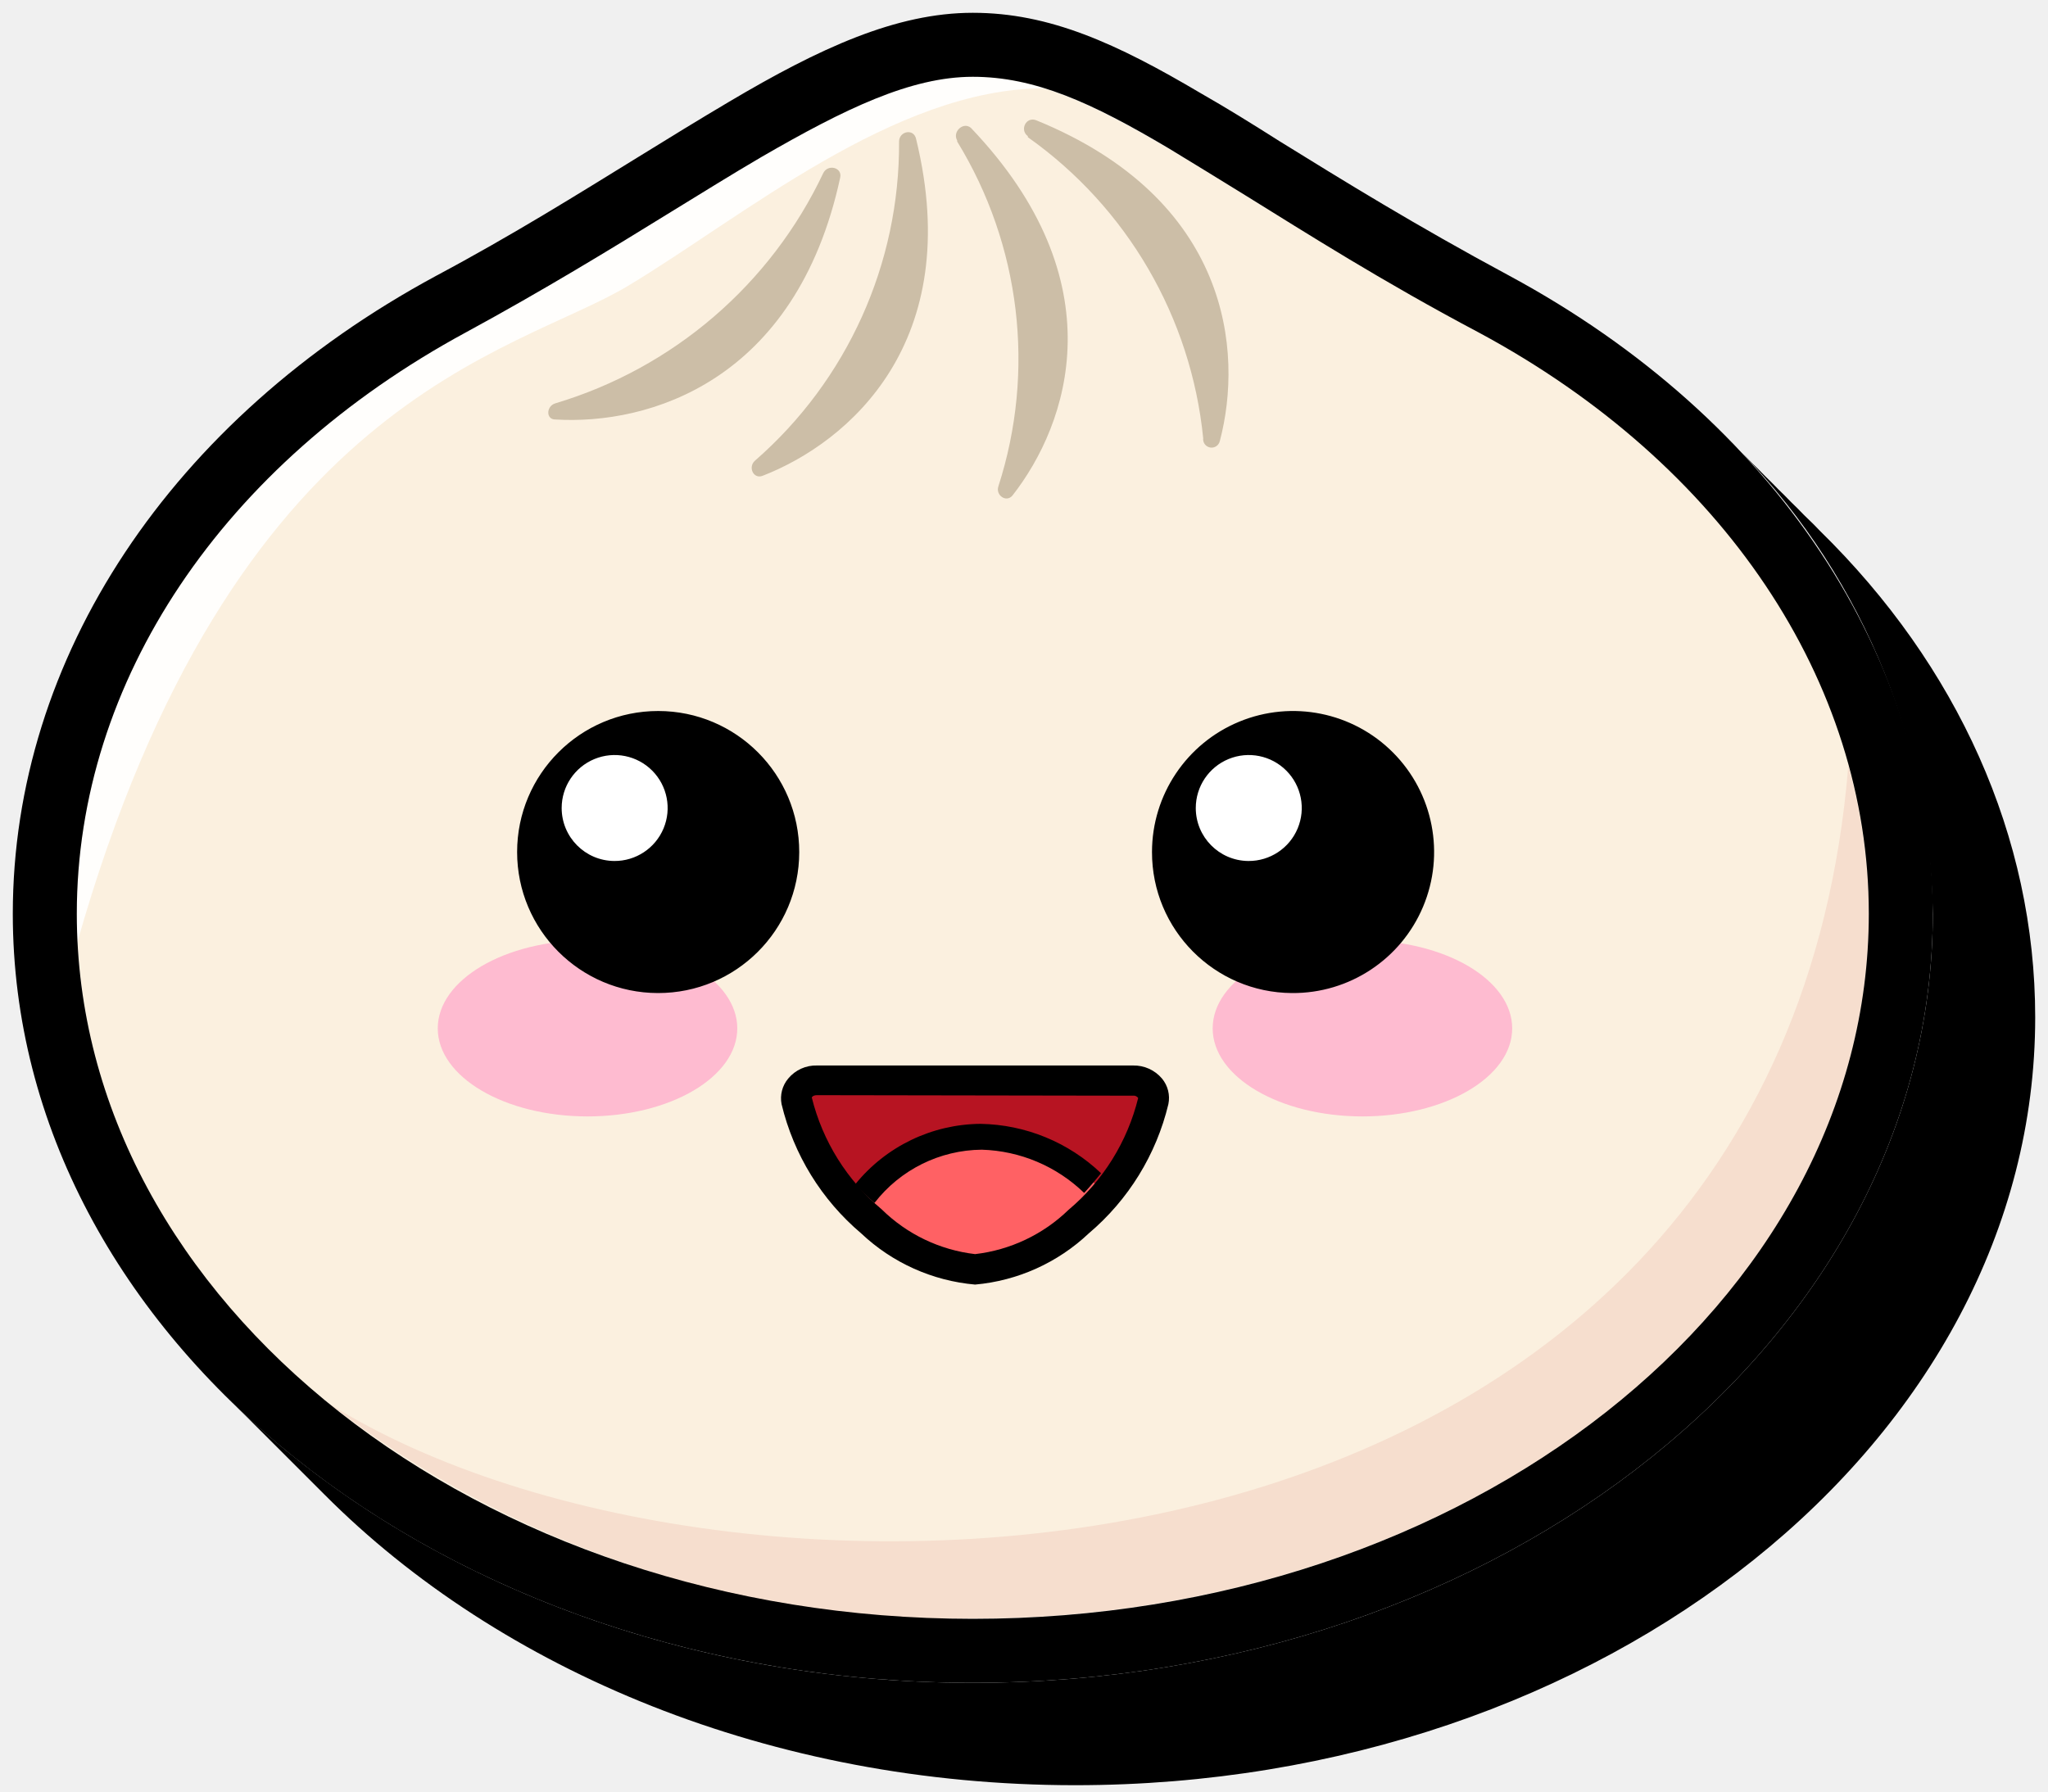
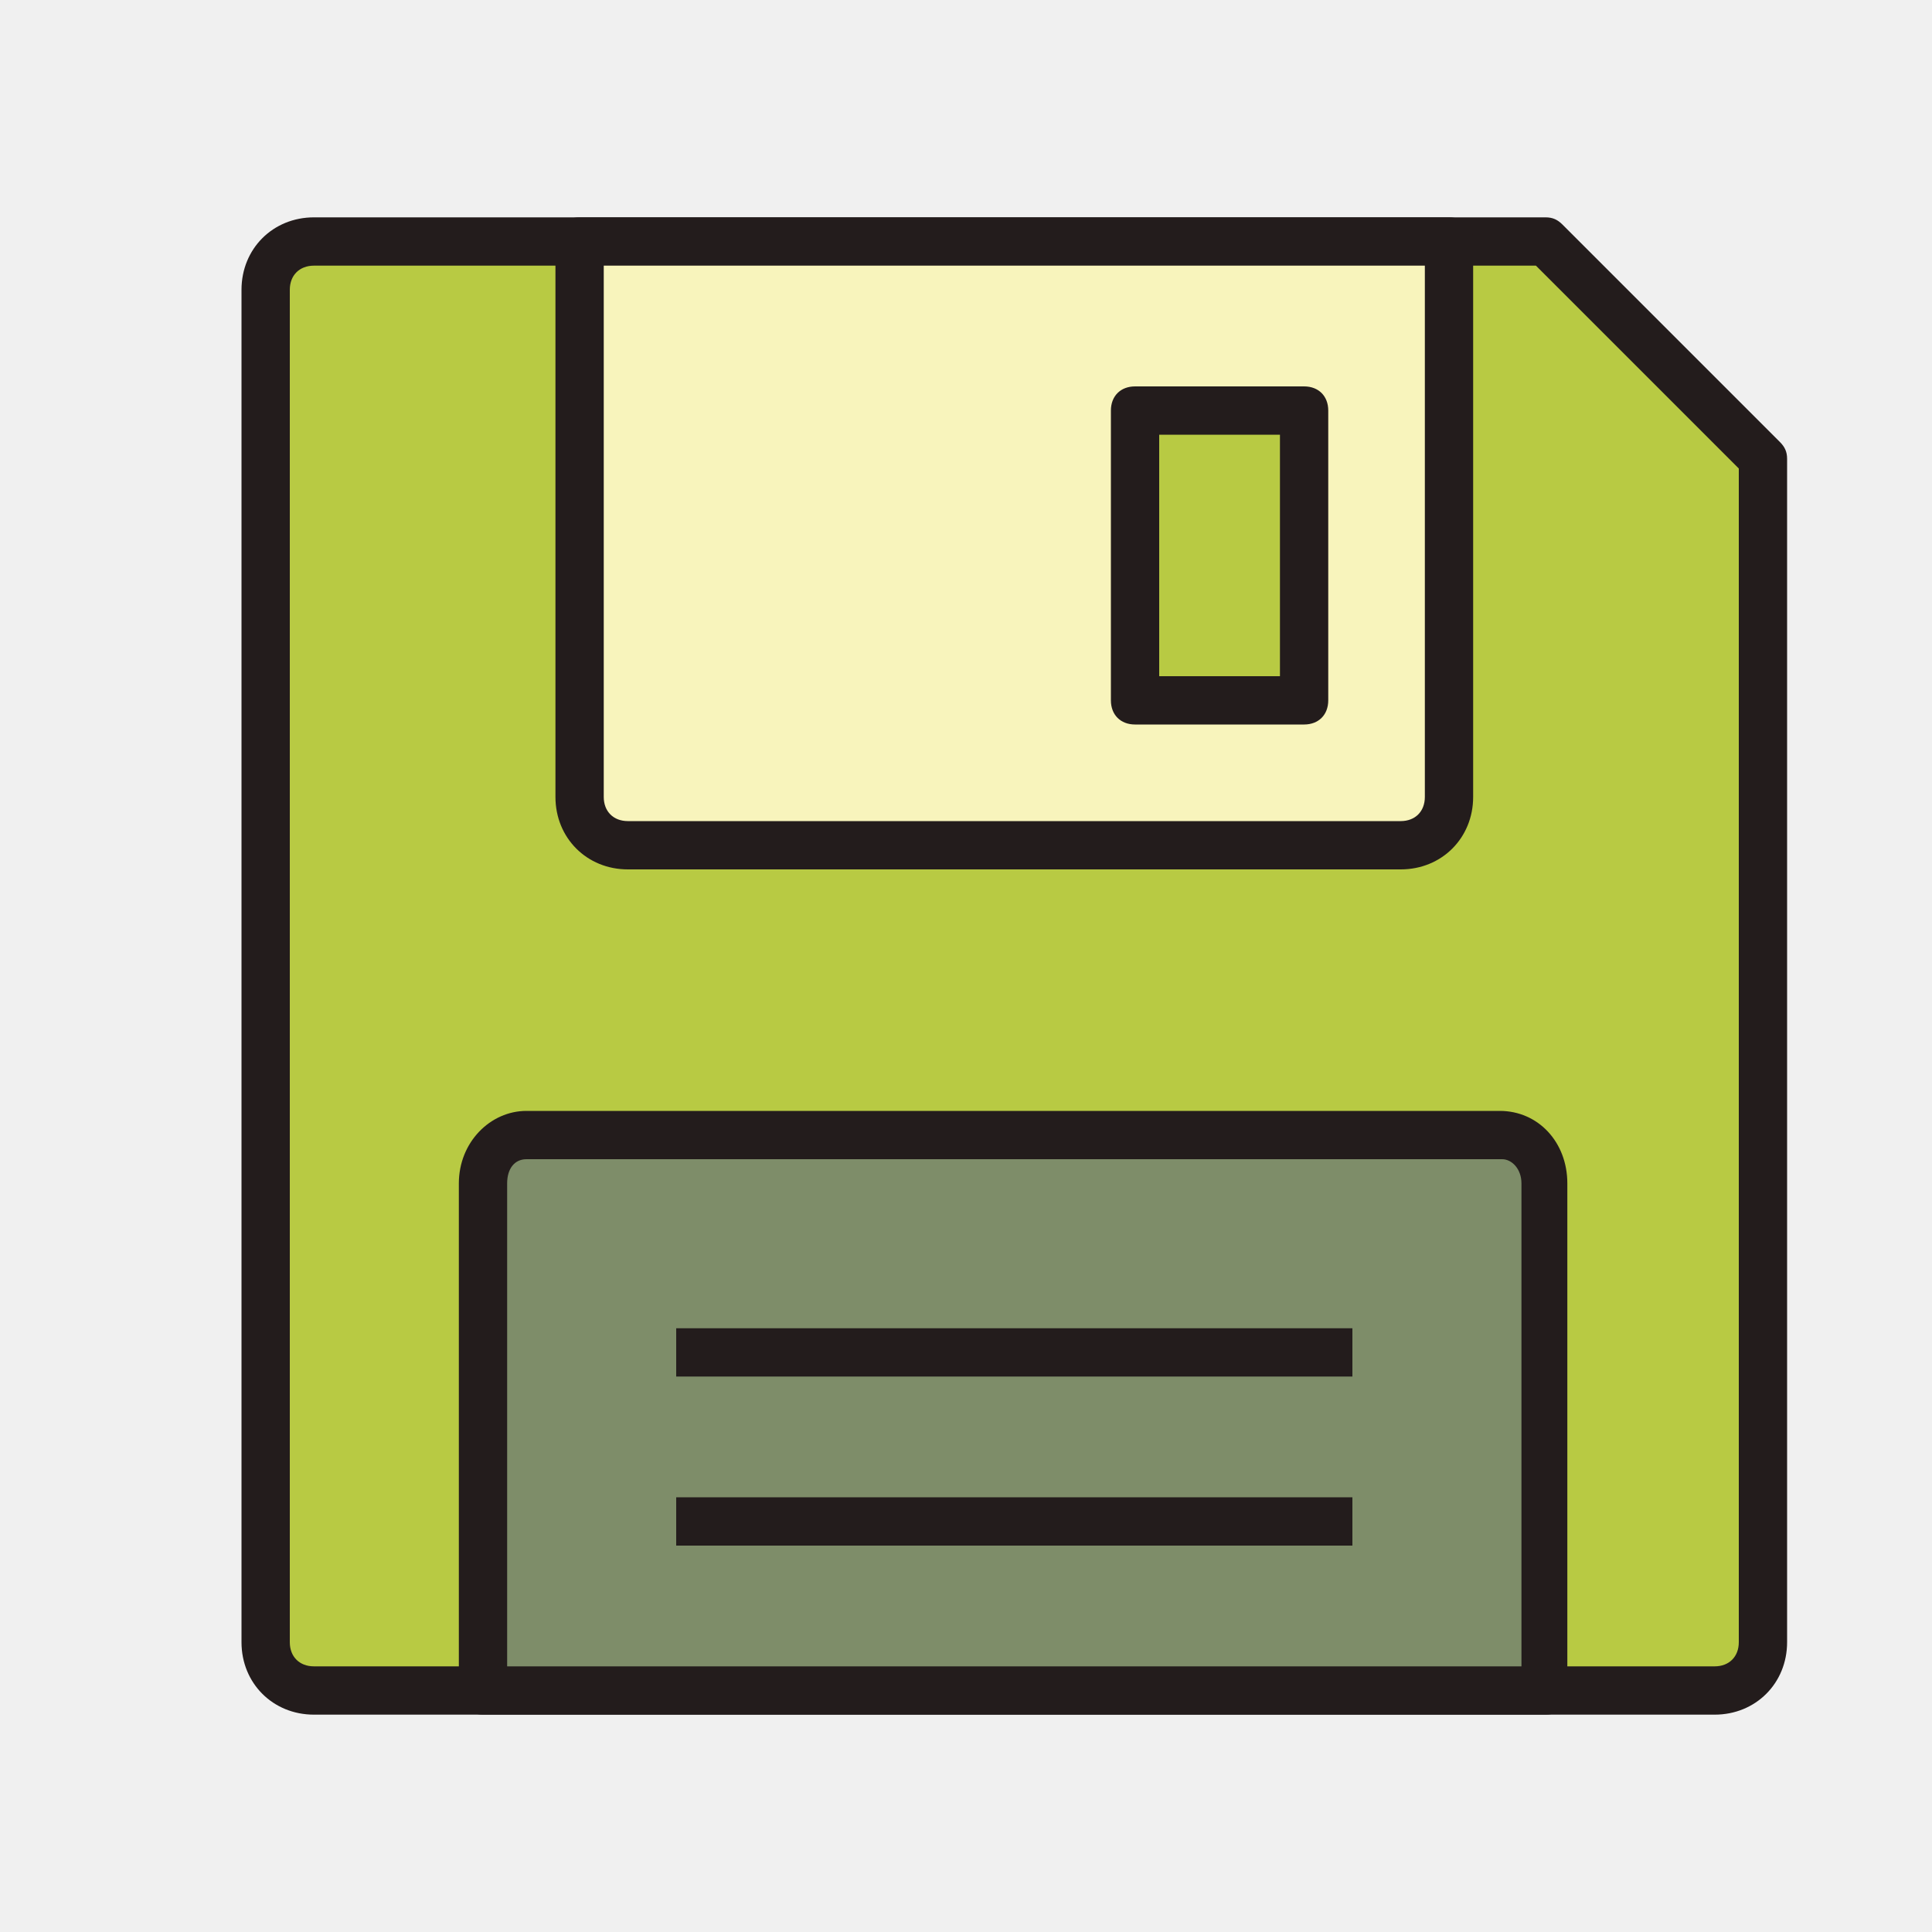
- <svg xmlns="http://www.w3.org/2000/svg" id="Bun" viewBox="0 0 80 70">
-   <path id="Shadow" d="M71.09,20.74c-.16-.17-.33-.34-.5-.5s-.33-.34-.5-.5-.33-.34-.5-.5-.33-.34-.5-.5-.33-.34-.5-.5-.33-.34-.5-.5-.33-.34-.5-.5A26.46,26.46,0,0,1,75.5,35.7c0,16.57-16.82,30.05-37.5,30.05-11.58,0-21.94-4.23-28.83-10.86l.5.5.5.5.5.5.5.5.5.5.5.5.5.5C19.55,65.3,30.14,69.75,42,69.75c20.68,0,37.5-13.48,37.5-30C79.5,32.69,76.46,26,71.09,20.74Z" />
-   <g id="Body">
-     <path id="Background" d="M73,35.7c0,15.21-15.67,27.54-35,27.54S3,50.91,3,35.7C3,26.27,9,17.94,18.22,13S33.18,3,38,3s8.94,4.13,19.78,10C67,17.94,73,26.27,73,35.7Z" style="fill:#fbf0df" />
-     <path id="Bottom_Shadow" data-name="Bottom Shadow" d="M73,35.7a21.67,21.67,0,0,0-.8-5.78c-2.73,33.3-43.35,34.9-59.32,24.94A40,40,0,0,0,38,63.24C57.3,63.24,73,50.89,73,35.7Z" style="fill:#f6dece" />
-     <path id="Light_Shine" data-name="Light Shine" d="M24.53,11.17C29,8.49,34.94,3.46,40.78,3.45A9.29,9.29,0,0,0,38,3c-2.42,0-5,1.25-8.25,3.13-1.13.66-2.3,1.39-3.54,2.15-2.33,1.44-5,3.07-8,4.7C8.69,18.13,3,26.62,3,35.7c0,.4,0,.8,0,1.19C9.06,15.48,20.07,13.85,24.53,11.17Z" style="fill:#fffefc" />
-     <path id="Top" d="M35.12,5.53A16.41,16.41,0,0,1,29.49,18c-.28.25-.06.73.3.59,3.37-1.31,7.92-5.23,6-13.14C35.71,5,35.12,5.12,35.12,5.53Zm2.27,0A16.24,16.24,0,0,1,39,19c-.12.35.31.65.55.36C41.74,16.56,43.65,11,37.93,5,37.64,4.74,37.19,5.14,37.39,5.49Zm2.76-.17A16.42,16.42,0,0,1,47,17.12a.33.33,0,0,0,.65.11c.92-3.49.4-9.44-7.17-12.53C40.08,4.54,39.82,5.08,40.15,5.32ZM21.69,15.76a16.94,16.94,0,0,0,10.47-9c.18-.36.75-.22.66.18-1.73,8-7.52,9.67-11.12,9.45C21.32,16.4,21.33,15.87,21.69,15.76Z" style="fill:#ccbea7;fill-rule:evenodd" />
-     <path id="Outline" d="M38,65.75C17.32,65.75.5,52.27.5,35.7c0-10,6.18-19.33,16.53-24.92,3-1.6,5.57-3.21,7.86-4.62,1.26-.78,2.45-1.51,3.6-2.19C32,1.89,35,.5,38,.5s5.62,1.2,8.9,3.14c1,.57,2,1.19,3.07,1.87,2.49,1.54,5.3,3.28,9,5.27C69.32,16.37,75.5,25.69,75.5,35.7,75.5,52.27,58.68,65.75,38,65.75ZM38,3c-2.42,0-5,1.25-8.25,3.13-1.13.66-2.3,1.39-3.54,2.15-2.33,1.44-5,3.07-8,4.7C8.69,18.13,3,26.62,3,35.7,3,50.89,18.7,63.25,38,63.25S73,50.89,73,35.7C73,26.62,67.31,18.13,57.78,13,54,11,51.05,9.12,48.66,7.64c-1.09-.67-2.09-1.29-3-1.84C42.63,4,40.42,3,38,3Z" />
-   </g>
-   <g id="Mouth">
-     <g id="Background-2" data-name="Background">
-       <path d="M45.05,43a8.93,8.93,0,0,1-2.92,4.71,6.81,6.81,0,0,1-4,1.88A6.84,6.84,0,0,1,34,47.71,8.93,8.93,0,0,1,31.12,43a.72.72,0,0,1,.8-.81H44.26A.72.72,0,0,1,45.05,43Z" style="fill:#b71422" />
-     </g>
-     <g id="Tongue">
-       <path id="Background-3" data-name="Background" d="M34,47.79a6.91,6.91,0,0,0,4.12,1.9,6.91,6.91,0,0,0,4.11-1.9,10.63,10.63,0,0,0,1-1.07,6.83,6.83,0,0,0-4.9-2.31,6.15,6.15,0,0,0-5,2.78C33.56,47.4,33.76,47.6,34,47.79Z" style="fill:#ff6164" />
-       <path id="Outline-2" data-name="Outline" d="M34.16,47a5.36,5.36,0,0,1,4.19-2.08,6,6,0,0,1,4,1.69c.23-.25.45-.51.66-.77a7,7,0,0,0-4.71-1.93,6.36,6.36,0,0,0-4.89,2.36A9.53,9.53,0,0,0,34.16,47Z" />
-     </g>
-     <path id="Outline-3" data-name="Outline" d="M38.09,50.19a7.42,7.42,0,0,1-4.45-2,9.52,9.52,0,0,1-3.11-5.05,1.2,1.2,0,0,1,.26-1,1.41,1.41,0,0,1,1.13-.51H44.26a1.44,1.44,0,0,1,1.13.51,1.19,1.19,0,0,1,.25,1h0a9.52,9.52,0,0,1-3.11,5.05A7.42,7.42,0,0,1,38.09,50.19Zm-6.17-7.4c-.16,0-.2.07-.21.09a8.29,8.29,0,0,0,2.73,4.37A6.23,6.23,0,0,0,38.09,49a6.28,6.28,0,0,0,3.65-1.73,8.3,8.3,0,0,0,2.72-4.37.21.21,0,0,0-.2-.09Z" />
-   </g>
-   <g id="Face">
-     <ellipse id="Right_Blush" data-name="Right Blush" cx="53.22" cy="40.18" rx="5.85" ry="3.44" style="fill:#febbd0" />
-     <ellipse id="Left_Bluch" data-name="Left Bluch" cx="22.95" cy="40.18" rx="5.85" ry="3.44" style="fill:#febbd0" />
-     <path id="Eyes" d="M25.7,38.8a5.51,5.51,0,1,0-5.5-5.51A5.51,5.51,0,0,0,25.7,38.8Zm24.77,0A5.51,5.51,0,1,0,45,33.29,5.5,5.5,0,0,0,50.47,38.8Z" style="fill-rule:evenodd" />
-     <path id="Iris" d="M24,33.64a2.07,2.07,0,1,0-2.06-2.07A2.07,2.07,0,0,0,24,33.64Zm24.77,0a2.07,2.07,0,1,0-2.06-2.07A2.07,2.07,0,0,0,48.75,33.64Z" style="fill:#fff;fill-rule:evenodd" />
-   </g>
+ <svg xmlns="http://www.w3.org/2000/svg" width="800px" height="800px" viewBox="0 0 1024 1024" class="icon" version="1.1">
+   <path d="M819.2 128H166.4c-14.08 0-25.6 11.52-25.6 25.6v716.8c0 14.08 11.52 25.6 25.6 25.6h742.4c14.08 0 25.6-11.52 25.6-25.6V243.2l-115.2-115.2z" fill="#B8CA43" />
+   <path d="M908.8 908.8H166.4c-21.76 0-38.4-16.64-38.4-38.4V153.6c0-21.76 16.64-38.4 38.4-38.4h652.8c3.84 0 6.4 1.28 8.96 3.84l115.2 115.2c2.56 2.56 3.84 5.12 3.84 8.96v627.2c0 21.76-16.64 38.4-38.4 38.4zM166.4 140.8c-7.68 0-12.8 5.12-12.8 12.8v716.8c0 7.68 5.12 12.8 12.8 12.8h742.4c7.68 0 12.8-5.12 12.8-12.8V248.32L814.08 140.8H166.4z" fill="#231C1C" />
+   <path d="M768 422.4c0 14.08-11.52 25.6-25.6 25.6H332.8c-14.08 0-25.6-11.52-25.6-25.6V128h460.8v294.4z" fill="#F8F4BC" />
+   <path d="M742.4 460.8H332.8c-21.76 0-38.4-16.64-38.4-38.4V128c0-7.68 5.12-12.8 12.8-12.8h460.8c7.68 0 12.8 5.12 12.8 12.8v294.4c0 21.76-16.64 38.4-38.4 38.4zM320 140.8v281.6c0 7.68 5.12 12.8 12.8 12.8h409.6c7.68 0 12.8-5.12 12.8-12.8V140.8H320z" fill="#231C1C" />
+   <path d="M819.2 896H256V627.2c0-14.08 10.24-25.6 23.04-25.6h515.84c12.8 0 23.04 11.52 23.04 25.6v268.8z" fill="#7E8D69" />
+   <path d="M819.2 908.8H256c-7.68 0-12.8-5.12-12.8-12.8V627.2c0-21.76 16.64-38.4 35.84-38.4h515.84c20.48 0 35.84 16.64 35.84 38.4v268.8c1.28 7.68-3.84 12.8-11.52 12.8z m-550.4-25.6h537.6V627.2c0-7.68-5.12-12.8-10.24-12.8H279.04c-6.4 0-10.24 5.12-10.24 12.8v256z" fill="#231C1C" />
+   <path d="M601.6 217.6h89.6v153.6h-89.6z" fill="#B8CA43" />
+   <path d="M691.2 384h-89.6c-7.68 0-12.8-5.12-12.8-12.8V217.6c0-7.68 5.12-12.8 12.8-12.8h89.6c7.68 0 12.8 5.12 12.8 12.8v153.6c0 7.68-5.12 12.8-12.8 12.8z m-76.8-25.6h64V230.4h-64v128z" fill="#231C1C" />
+   <path d="M358.4 704h358.4v25.6H358.4z" fill="#231C1C" />
+   <path d="M358.4 793.6h358.4v25.6H358.4z" fill="#231C1C" />
</svg>
